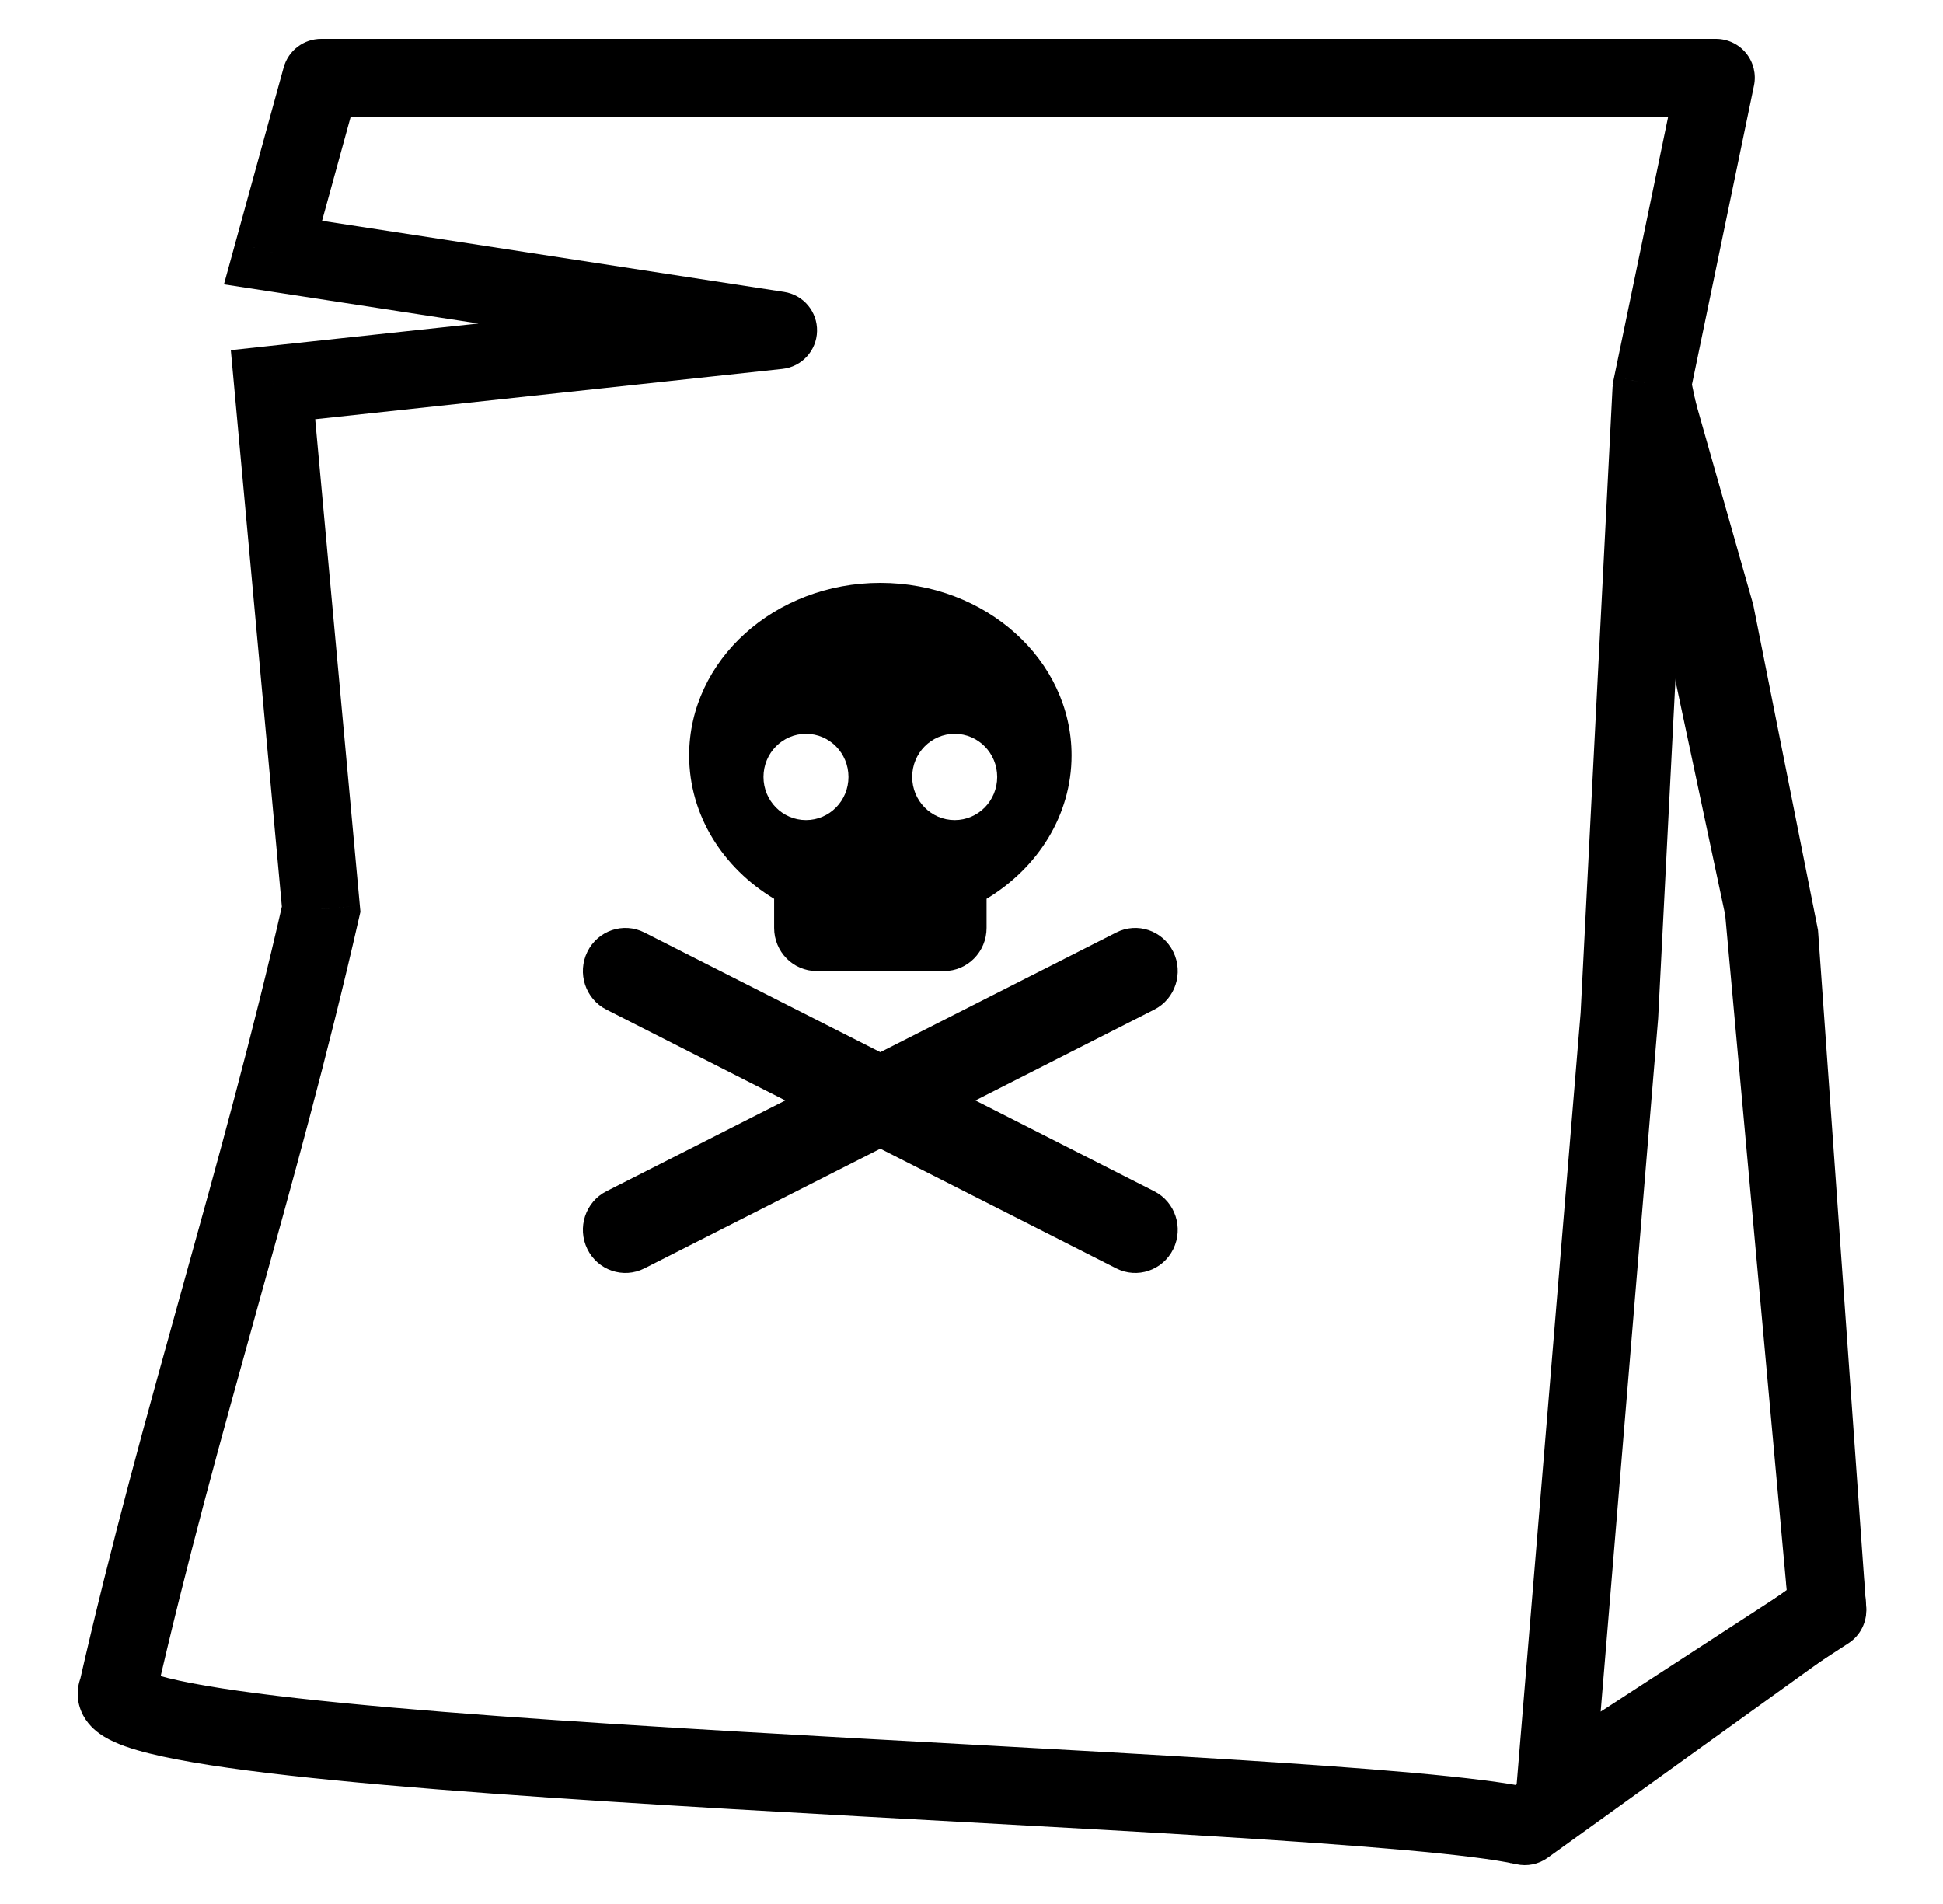
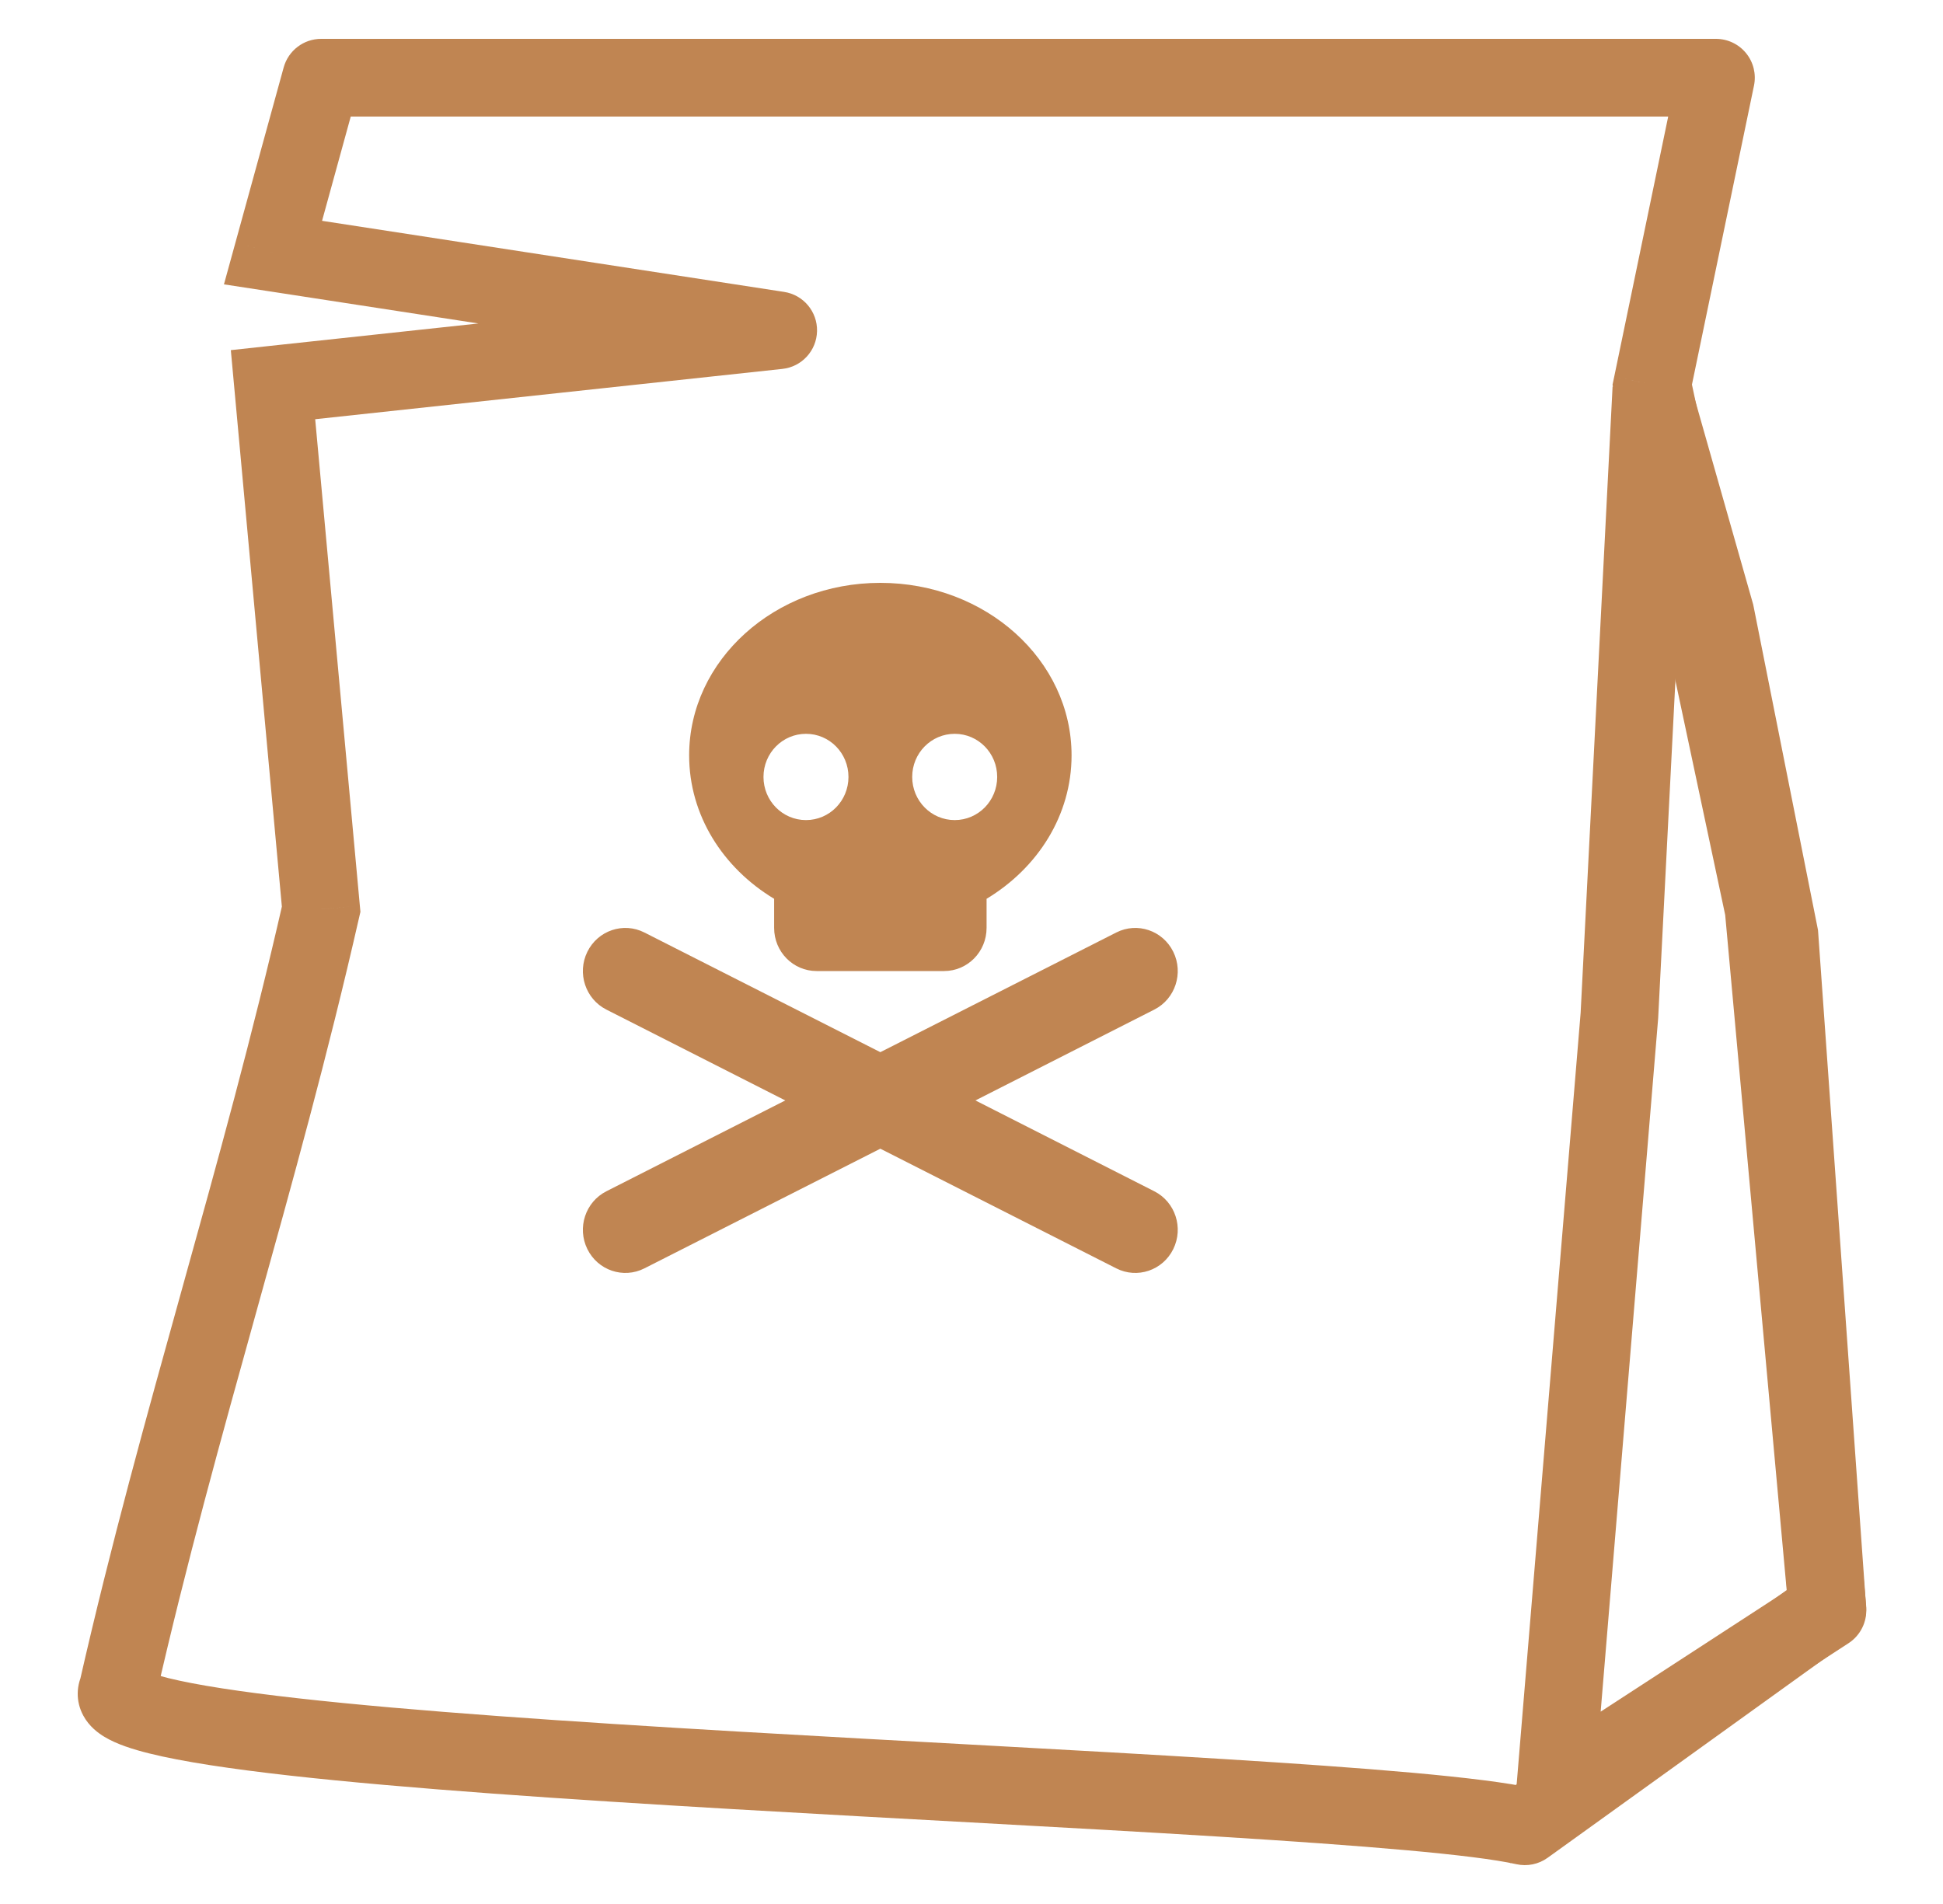
<svg xmlns="http://www.w3.org/2000/svg" width="50" height="49" viewBox="0 0 50 49" fill="none">
-   <path d="M8.264 2V1C7.814 1 7.42 1.301 7.3 1.735L8.264 2ZM39.24 47L39.022 47.976C39.3 48.038 39.593 47.978 39.824 47.812L39.24 47ZM3.025 43.5L3.9 43.986L3.969 43.861L4 43.722L3.025 43.5ZM8.264 23.4L9.239 23.622L9.275 23.466L9.26 23.308L8.264 23.4ZM7.025 9.9L6.918 8.905L5.94 9.011L6.03 9.991L7.025 9.9ZM20.025 8.5L20.132 9.494C20.632 9.441 21.014 9.025 21.025 8.523C21.037 8.021 20.674 7.588 20.177 7.512L20.025 8.5ZM7.025 6.5L6.061 6.235L5.763 7.318L6.873 7.488L7.025 6.5ZM44.157 2L45.136 2.203C45.197 1.909 45.123 1.602 44.933 1.369C44.743 1.135 44.458 1 44.157 1V2ZM42.518 9.9L41.539 9.696L41.496 9.902L41.54 10.107L42.518 9.9ZM45.386 23.4L46.382 23.309L46.377 23.25L46.364 23.192L45.386 23.4ZM47.025 41.4L47.609 42.211C47.896 42.005 48.053 41.661 48.021 41.309L47.025 41.4ZM39.459 46.024C38.157 45.733 35.128 45.495 31.462 45.268C27.761 45.038 23.263 44.812 18.987 44.562C14.694 44.311 10.61 44.036 7.671 43.706C6.193 43.54 5.049 43.365 4.322 43.184C3.94 43.088 3.766 43.013 3.72 42.985C3.691 42.967 3.81 43.026 3.904 43.203C4.039 43.455 4.027 43.757 3.9 43.986L2.151 43.014C1.958 43.362 1.945 43.781 2.141 44.147C2.296 44.437 2.537 44.607 2.689 44.699C3.004 44.889 3.424 45.021 3.837 45.124C4.702 45.34 5.957 45.526 7.448 45.694C10.447 46.03 14.58 46.308 18.871 46.559C23.179 46.811 27.632 47.034 31.338 47.264C35.08 47.496 37.914 47.728 39.022 47.976L39.459 46.024ZM4 43.722C4.794 40.234 5.698 36.989 6.608 33.718C7.517 30.453 8.433 27.163 9.239 23.622L7.289 23.178C6.495 26.666 5.592 29.911 4.681 33.182C3.773 36.447 2.856 39.737 2.05 43.278L4 43.722ZM9.26 23.308L8.021 9.808L6.03 9.991L7.268 23.491L9.26 23.308ZM7.132 10.894L20.132 9.494L19.918 7.506L6.918 8.905L7.132 10.894ZM20.177 7.512L7.177 5.512L6.873 7.488L19.873 9.488L20.177 7.512ZM7.99 6.765L9.228 2.265L7.3 1.735L6.061 6.235L7.99 6.765ZM8.264 3H44.157V1H8.264V3ZM43.178 1.797L41.539 9.696L43.497 10.103L45.136 2.203L43.178 1.797ZM41.54 10.107L44.408 23.607L46.364 23.192L43.496 9.692L41.54 10.107ZM44.39 23.49L46.029 41.49L48.021 41.309L46.382 23.309L44.39 23.49ZM46.441 40.588L38.656 46.188L39.824 47.812L47.609 42.211L46.441 40.588Z" fill="black" />
-   <path d="M42.496 10L43.458 9.727L41.497 9.949L42.496 10ZM41.672 26.138L42.669 26.221L42.67 26.205L42.671 26.189L41.672 26.138ZM40.025 46L39.029 45.917L38.86 47.95L40.571 46.838L40.025 46ZM47.025 41.448L47.571 42.287C47.875 42.088 48.049 41.74 48.023 41.377L47.025 41.448ZM45.79 24.069L46.788 23.998L46.783 23.935L46.771 23.874L45.79 24.069ZM44.143 15.793L45.124 15.598L45.116 15.558L45.105 15.52L44.143 15.793ZM41.497 9.949L40.674 26.087L42.671 26.189L43.495 10.051L41.497 9.949ZM40.676 26.055L39.029 45.917L41.022 46.083L42.669 26.221L40.676 26.055ZM40.571 46.838L47.571 42.287L46.48 40.61L39.48 45.162L40.571 46.838ZM48.023 41.377L46.788 23.998L44.793 24.14L46.028 41.519L48.023 41.377ZM46.771 23.874L45.124 15.598L43.162 15.988L44.809 24.264L46.771 23.874ZM45.105 15.52L43.458 9.727L41.534 10.274L43.181 16.067L45.105 15.52Z" fill="black" />
-   <path d="M27.575 19.44C27.575 20.98 26.707 22.336 25.388 23.131V23.88C25.388 24.494 24.899 24.99 24.294 24.99H21.014C20.409 24.99 19.921 24.494 19.921 23.88V23.131C18.602 22.336 17.734 20.98 17.734 19.44C17.734 16.988 19.938 15 22.654 15C25.371 15 27.575 16.988 27.575 19.44ZM20.741 21.105C21.346 21.105 21.834 20.609 21.834 19.995C21.834 19.381 21.346 18.885 20.741 18.885C20.136 18.885 19.647 19.381 19.647 19.995C19.647 20.609 20.136 21.105 20.741 21.105ZM24.568 18.885C23.963 18.885 23.474 19.381 23.474 19.995C23.474 20.609 23.963 21.105 24.568 21.105C25.173 21.105 25.661 20.609 25.661 19.995C25.661 19.381 25.173 18.885 24.568 18.885ZM15.115 24.494C15.385 23.946 16.042 23.724 16.582 23.998L22.654 27.078L28.726 23.998C29.266 23.724 29.922 23.946 30.192 24.494C30.462 25.042 30.244 25.708 29.704 25.982L25.101 28.32L29.704 30.658C30.244 30.932 30.462 31.598 30.192 32.146C29.922 32.694 29.266 32.916 28.726 32.642L22.654 29.562L16.582 32.642C16.042 32.916 15.385 32.694 15.115 32.146C14.845 31.598 15.064 30.932 15.604 30.658L20.208 28.32L15.604 25.982C15.064 25.708 14.845 25.042 15.115 24.494Z" fill="black" />
+   <path d="M8.264 2V1C7.814 1 7.42 1.301 7.3 1.735L8.264 2ZM39.24 47L39.022 47.976C39.3 48.038 39.593 47.978 39.824 47.812L39.24 47ZM3.025 43.5L3.9 43.986L3.969 43.861L4 43.722L3.025 43.5ZM8.264 23.4L9.239 23.622L9.275 23.466L9.26 23.308L8.264 23.4ZM7.025 9.9L6.918 8.905L5.94 9.011L6.03 9.991L7.025 9.9ZM20.025 8.5L20.132 9.494C20.632 9.441 21.014 9.025 21.025 8.523C21.037 8.021 20.674 7.588 20.177 7.512L20.025 8.5ZM7.025 6.5L6.061 6.235L5.763 7.318L6.873 7.488L7.025 6.5ZM44.157 2L45.136 2.203C45.197 1.909 45.123 1.602 44.933 1.369C44.743 1.135 44.458 1 44.157 1V2ZM42.518 9.9L41.539 9.696L41.496 9.902L41.54 10.107L42.518 9.9ZM45.386 23.4L46.382 23.309L46.377 23.25L46.364 23.192L45.386 23.4ZM47.025 41.4L47.609 42.211C47.896 42.005 48.053 41.661 48.021 41.309L47.025 41.4ZM39.459 46.024C38.157 45.733 35.128 45.495 31.462 45.268C27.761 45.038 23.263 44.812 18.987 44.562C14.694 44.311 10.61 44.036 7.671 43.706C6.193 43.54 5.049 43.365 4.322 43.184C3.94 43.088 3.766 43.013 3.72 42.985C3.691 42.967 3.81 43.026 3.904 43.203C4.039 43.455 4.027 43.757 3.9 43.986L2.151 43.014C1.958 43.362 1.945 43.781 2.141 44.147C2.296 44.437 2.537 44.607 2.689 44.699C3.004 44.889 3.424 45.021 3.837 45.124C4.702 45.34 5.957 45.526 7.448 45.694C10.447 46.03 14.58 46.308 18.871 46.559C23.179 46.811 27.632 47.034 31.338 47.264C35.08 47.496 37.914 47.728 39.022 47.976L39.459 46.024ZM4 43.722C4.794 40.234 5.698 36.989 6.608 33.718C7.517 30.453 8.433 27.163 9.239 23.622L7.289 23.178C6.495 26.666 5.592 29.911 4.681 33.182C3.773 36.447 2.856 39.737 2.05 43.278L4 43.722ZM9.26 23.308L8.021 9.808L6.03 9.991L7.268 23.491L9.26 23.308ZM7.132 10.894L20.132 9.494L19.918 7.506L6.918 8.905L7.132 10.894ZM20.177 7.512L7.177 5.512L6.873 7.488L19.873 9.488L20.177 7.512ZM7.99 6.765L9.228 2.265L7.3 1.735L6.061 6.235L7.99 6.765ZM8.264 3H44.157V1H8.264V3ZM43.178 1.797L41.539 9.696L43.497 10.103L45.136 2.203L43.178 1.797ZM41.54 10.107L44.408 23.607L46.364 23.192L43.496 9.692L41.54 10.107ZM44.39 23.49L46.029 41.49L48.021 41.309L46.382 23.309L44.39 23.49ZM46.441 40.588L38.656 46.188L39.824 47.812L47.609 42.211L46.441 40.588Z" fill="#C08552" />
+   <path d="M42.496 10L43.458 9.727L41.497 9.949L42.496 10ZM41.672 26.138L42.669 26.221L42.67 26.205L42.671 26.189L41.672 26.138ZM40.025 46L39.029 45.917L38.86 47.95L40.571 46.838L40.025 46ZM47.025 41.448L47.571 42.287C47.875 42.088 48.049 41.74 48.023 41.377L47.025 41.448ZM45.79 24.069L46.788 23.998L46.783 23.935L46.771 23.874L45.79 24.069ZM44.143 15.793L45.124 15.598L45.116 15.558L45.105 15.52L44.143 15.793ZM41.497 9.949L40.674 26.087L42.671 26.189L43.495 10.051L41.497 9.949ZM40.676 26.055L39.029 45.917L41.022 46.083L42.669 26.221L40.676 26.055ZM40.571 46.838L47.571 42.287L46.48 40.61L39.48 45.162L40.571 46.838ZM48.023 41.377L46.788 23.998L44.793 24.14L46.028 41.519L48.023 41.377ZM46.771 23.874L45.124 15.598L43.162 15.988L44.809 24.264L46.771 23.874ZM45.105 15.52L43.458 9.727L41.534 10.274L43.181 16.067L45.105 15.52Z" fill="#C08552" />
+   <path d="M27.575 19.44C27.575 20.98 26.707 22.336 25.388 23.131V23.88C25.388 24.494 24.899 24.99 24.294 24.99H21.014C20.409 24.99 19.921 24.494 19.921 23.88V23.131C18.602 22.336 17.734 20.98 17.734 19.44C17.734 16.988 19.938 15 22.654 15C25.371 15 27.575 16.988 27.575 19.44ZM20.741 21.105C21.346 21.105 21.834 20.609 21.834 19.995C21.834 19.381 21.346 18.885 20.741 18.885C20.136 18.885 19.647 19.381 19.647 19.995C19.647 20.609 20.136 21.105 20.741 21.105ZM24.568 18.885C23.963 18.885 23.474 19.381 23.474 19.995C23.474 20.609 23.963 21.105 24.568 21.105C25.173 21.105 25.661 20.609 25.661 19.995C25.661 19.381 25.173 18.885 24.568 18.885ZM15.115 24.494C15.385 23.946 16.042 23.724 16.582 23.998L22.654 27.078L28.726 23.998C29.266 23.724 29.922 23.946 30.192 24.494C30.462 25.042 30.244 25.708 29.704 25.982L25.101 28.32L29.704 30.658C30.244 30.932 30.462 31.598 30.192 32.146C29.922 32.694 29.266 32.916 28.726 32.642L22.654 29.562L16.582 32.642C16.042 32.916 15.385 32.694 15.115 32.146C14.845 31.598 15.064 30.932 15.604 30.658L20.208 28.32L15.604 25.982C15.064 25.708 14.845 25.042 15.115 24.494Z" fill="#C08552" />
</svg>
